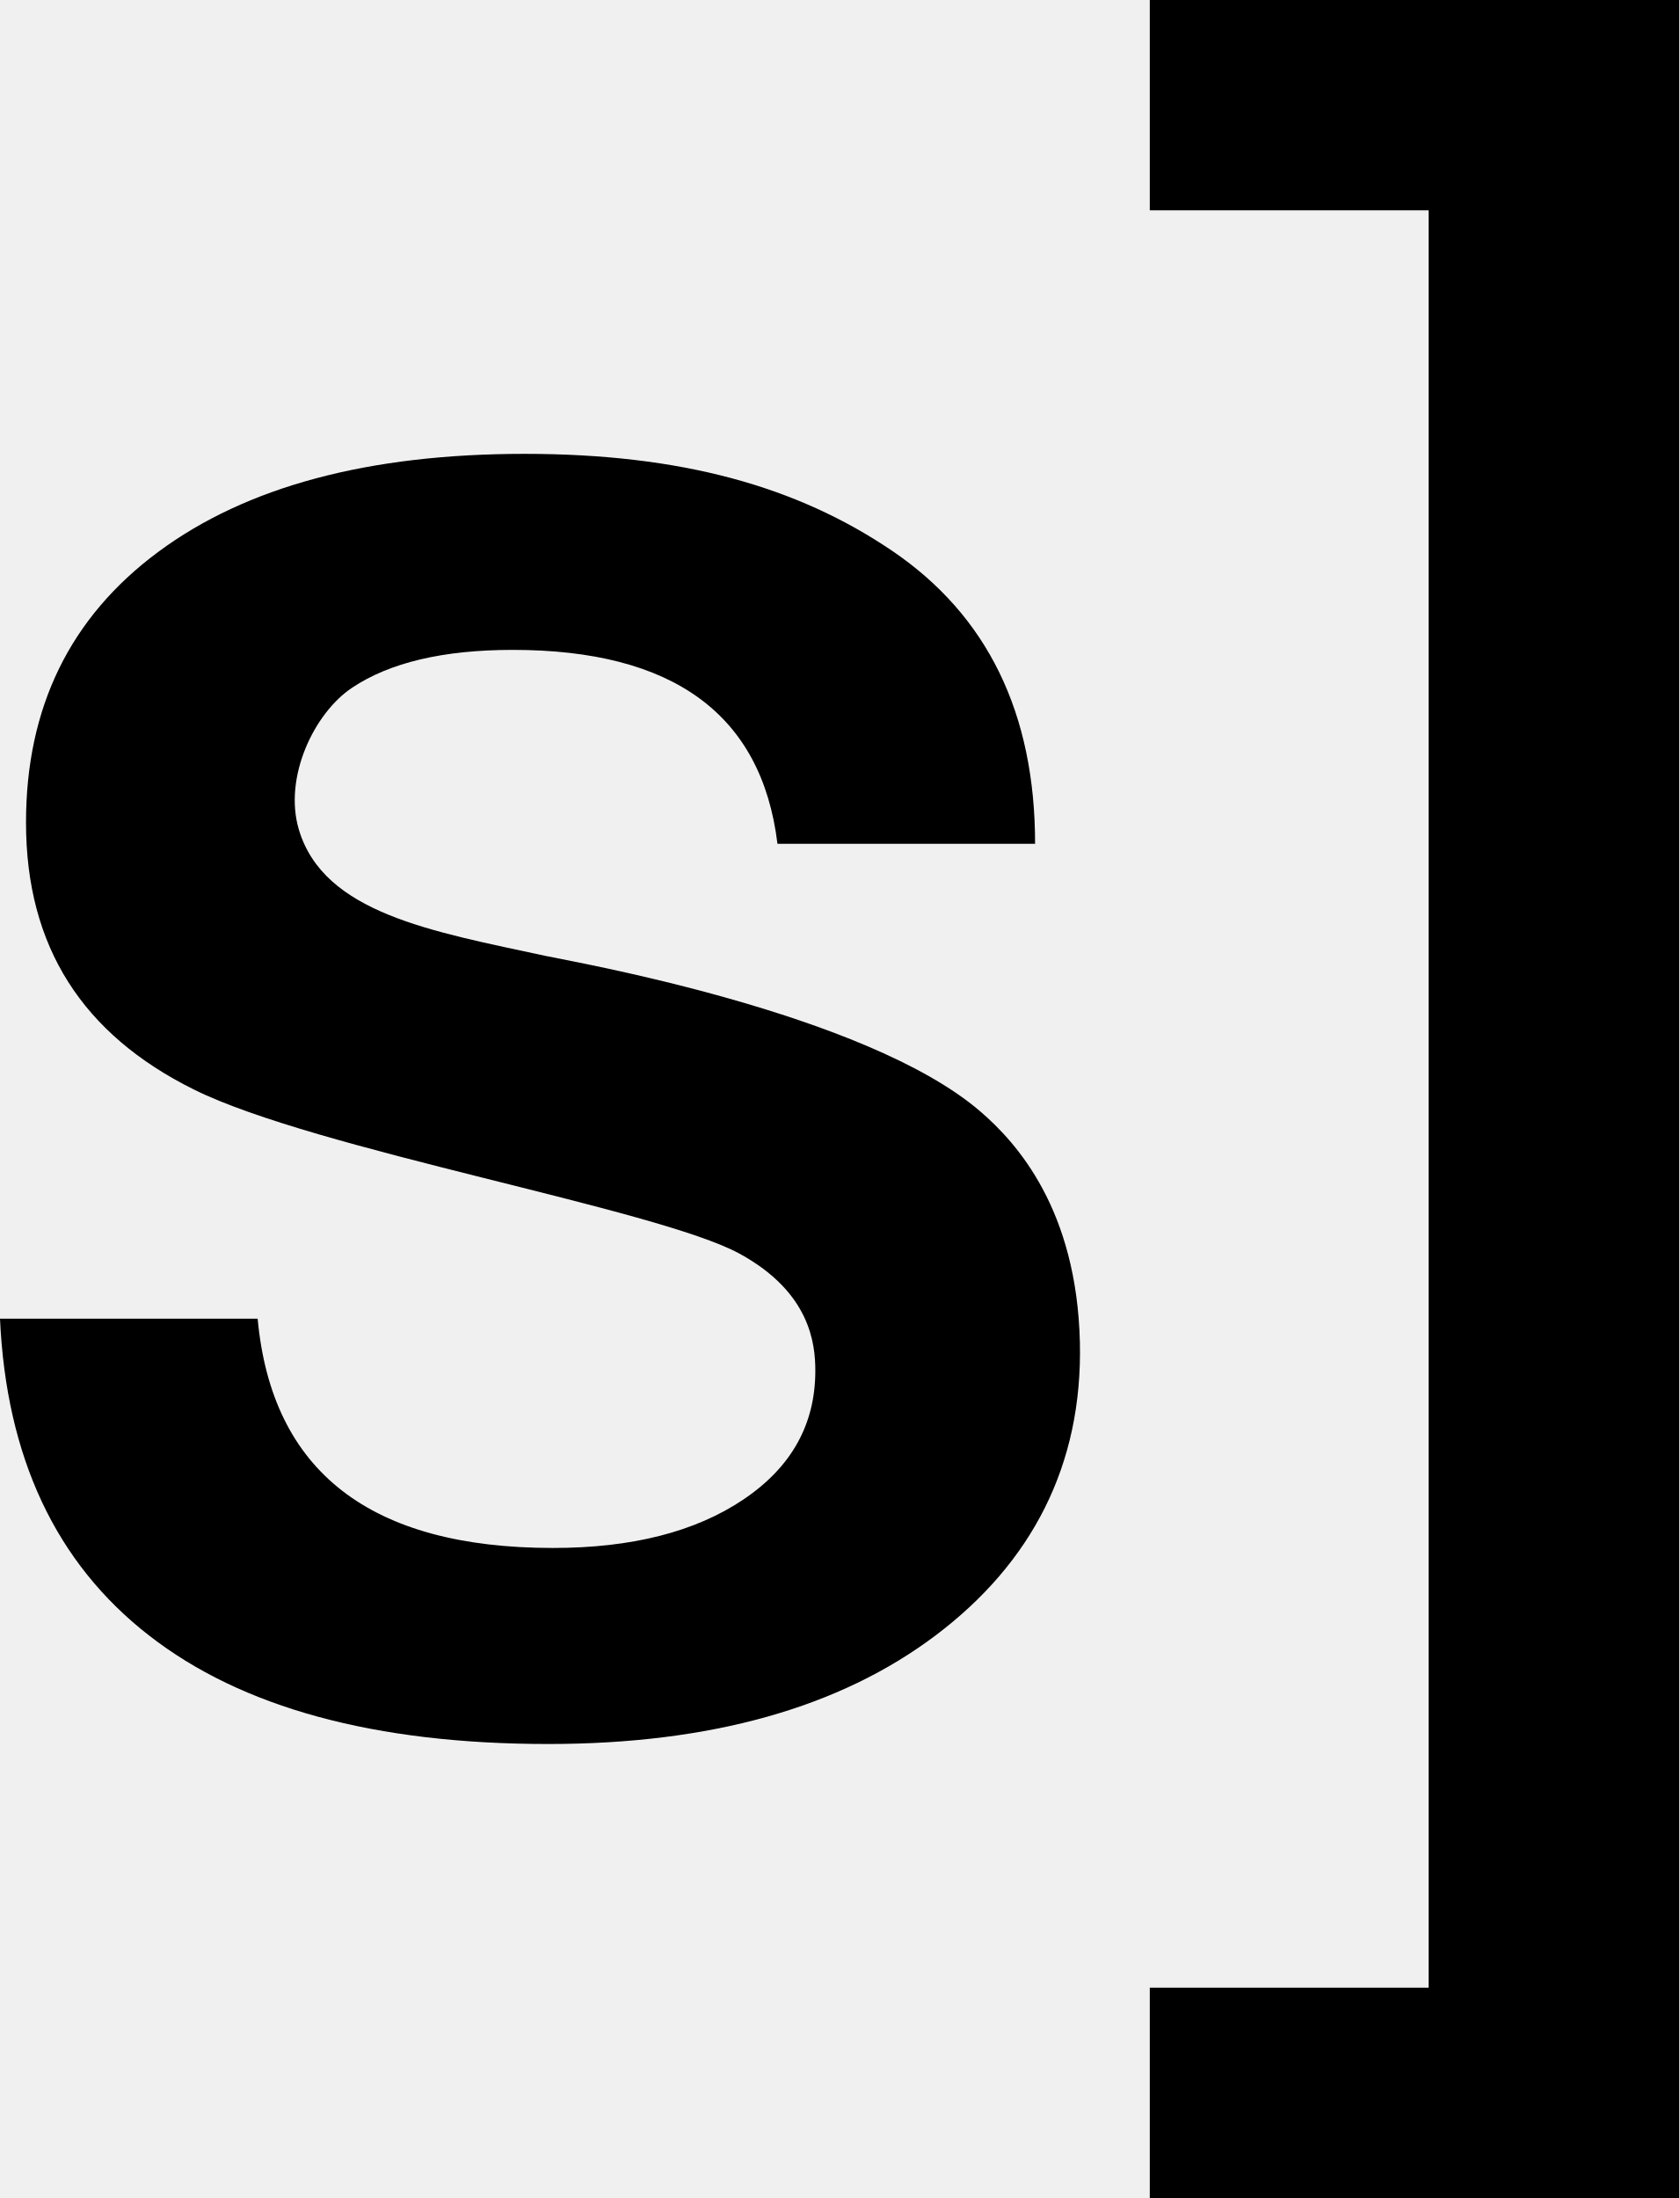
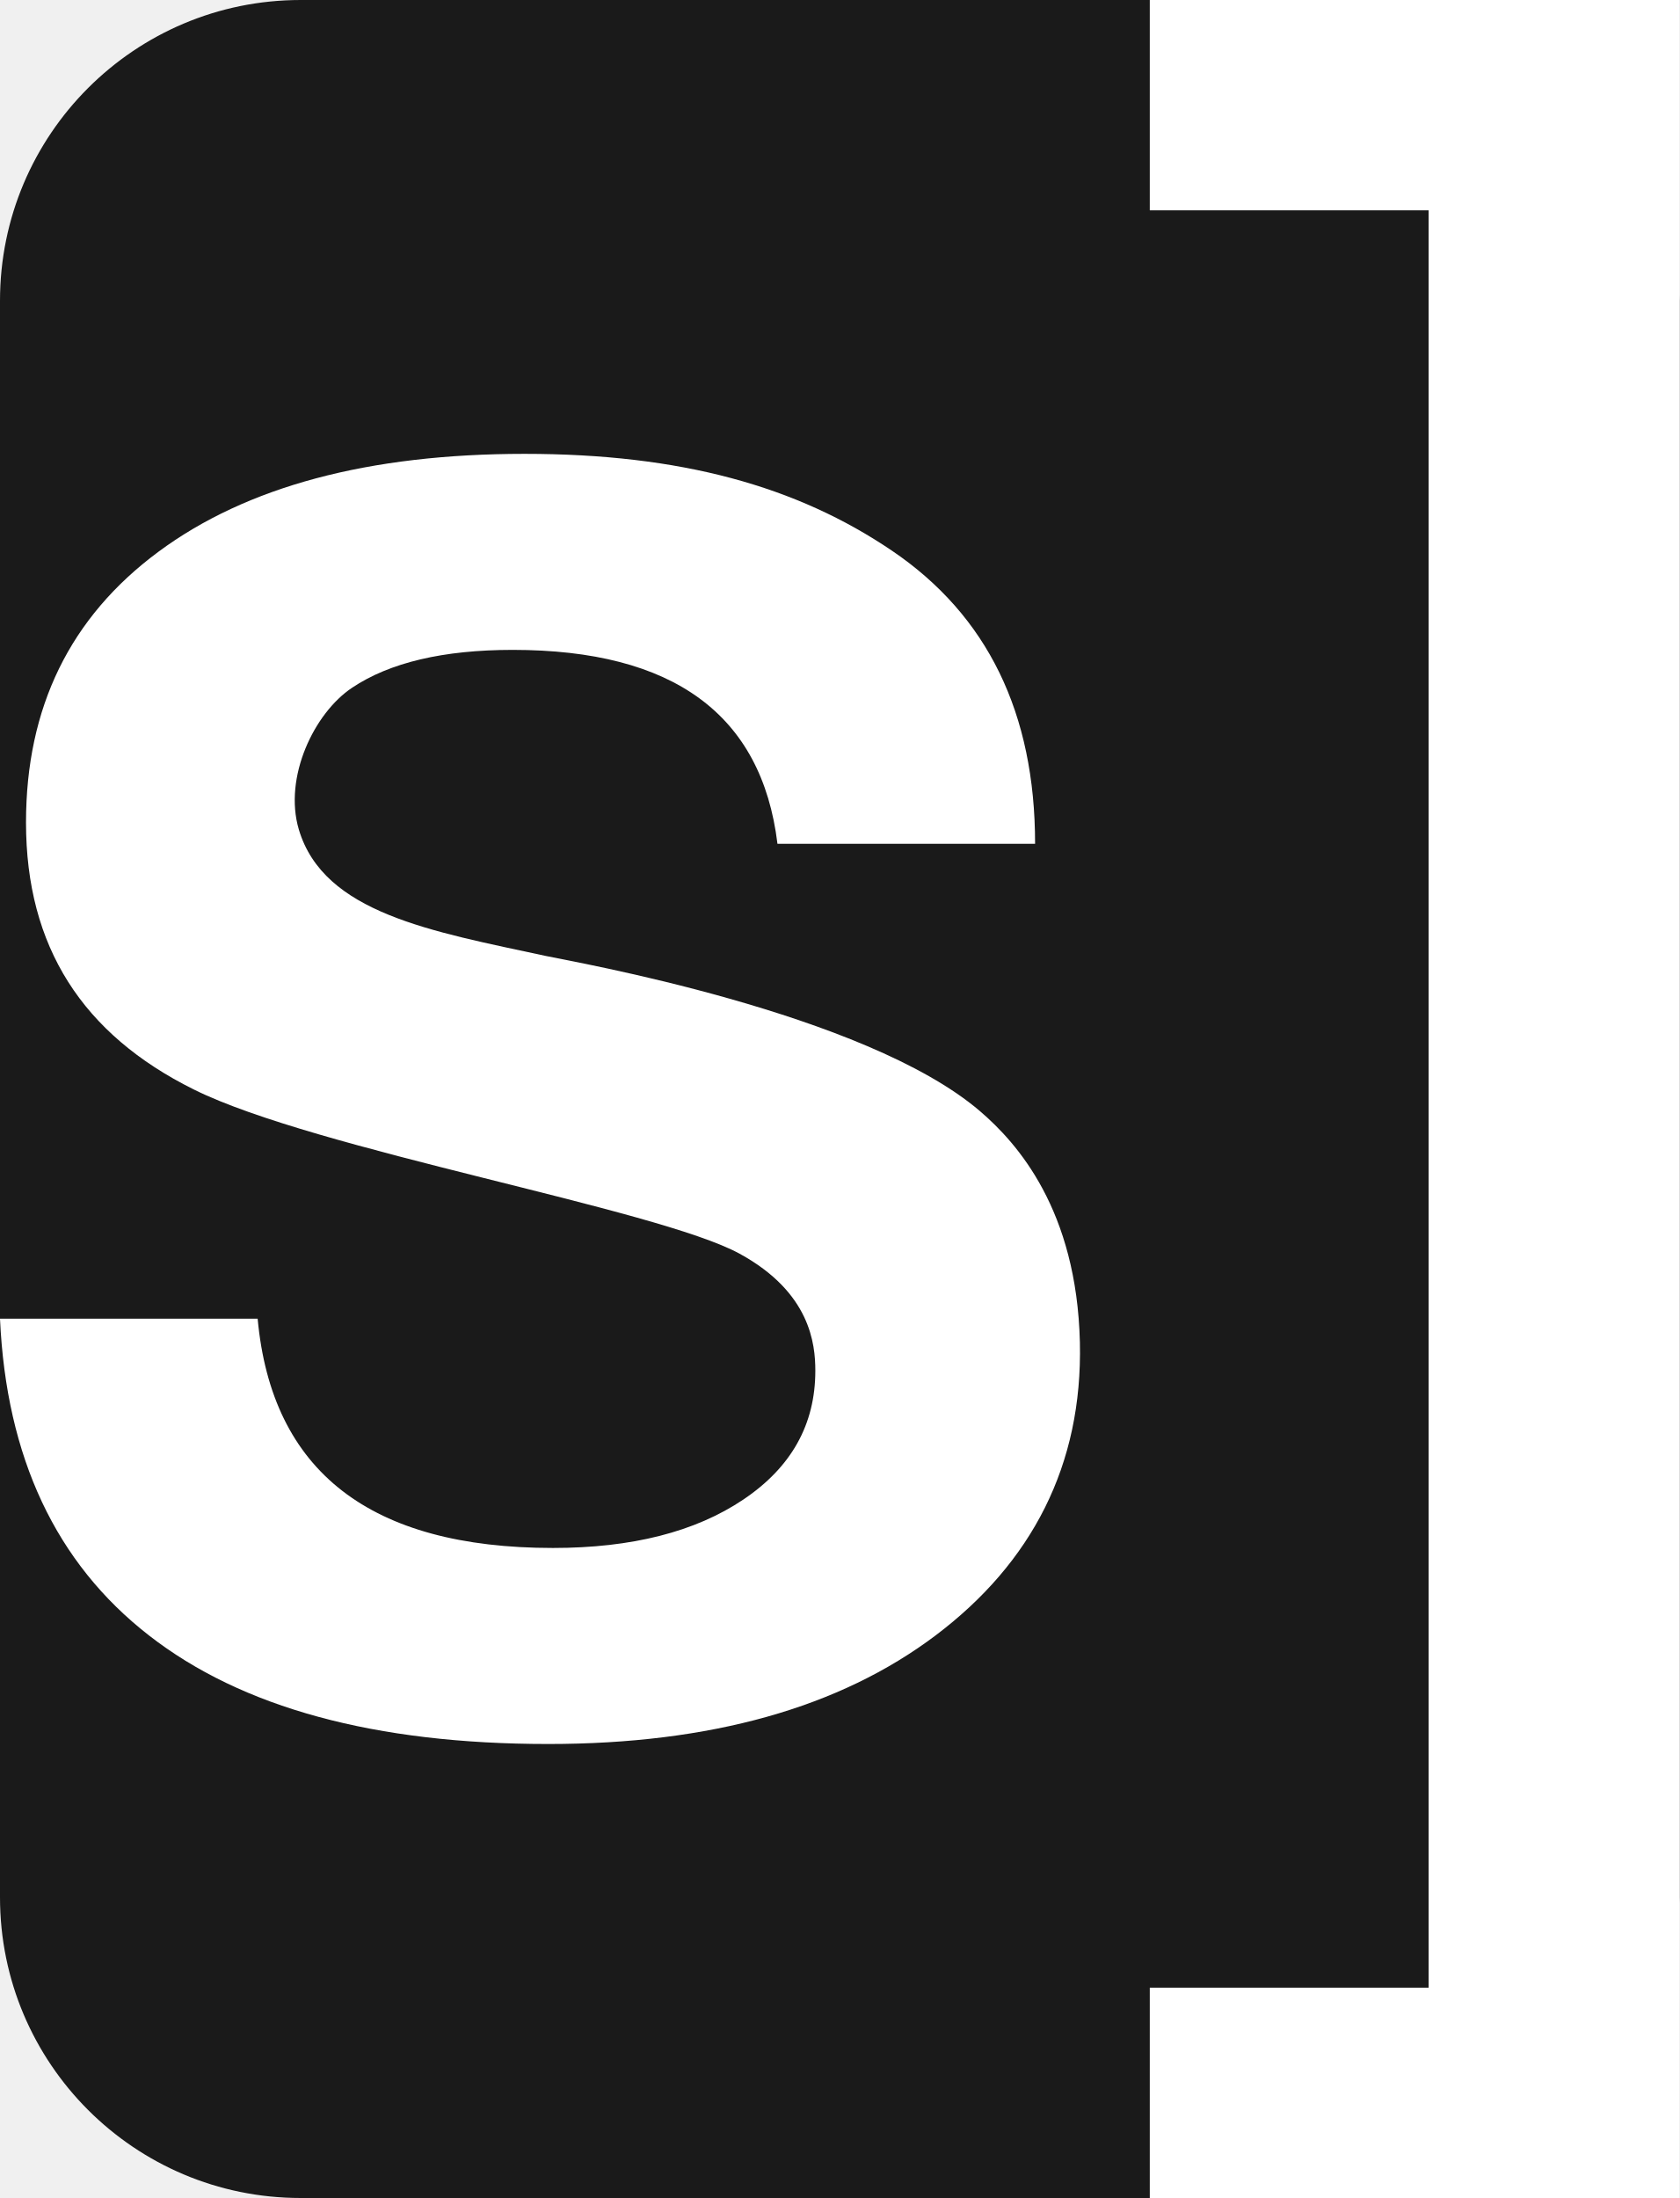
- <svg xmlns="http://www.w3.org/2000/svg" id="Capa_3" data-name="Capa 3" viewBox="0 0 111.71 146.21">
-   <defs>
-     <style>
-       .cls-1 {
-         stroke-width: 0px;
-       }
-     </style>
-   </defs>
-   <path class="cls-1" d="m51.72,56.12c-1.05-8.59-6.92-12.89-17.61-12.89-4.61,0-8.18.84-10.69,2.52-2.52,1.68-4.57,5.95-3.54,9.43,1.66,5.57,8.83,6.77,16.43,8.41,1.78.38,21.23,3.77,28.88,10.32,2.5,2.14,6.44,6.58,6.65,15.38.19,8.17-3.2,14.67-9.59,19.49-6.39,4.82-14.99,7.23-25.78,7.23-11.53,0-20.39-2.41-26.57-7.23C3.72,103.97.42,96.95,0,87.72h17.14c.94,10.17,7.49,15.25,19.65,15.25,5.24,0,9.46-1.07,12.66-3.22,3.2-2.15,4.79-5,4.79-8.57,0-1.78-.33-5.21-5.03-7.78-5.5-3.01-28.2-6.89-36.32-10.93-7.39-3.67-11.16-9.48-11.16-17.76,0-7.65,2.93-13.65,8.8-18,5.87-4.35,13.99-6.52,24.37-6.52s18.11,2.15,24.45,6.45c6.34,4.3,9.51,10.8,9.51,19.49h-17.14Z" />
-   <path class="cls-1" d="m111.71,0v146.21h-35.22v-13.99h18.55V13.99h-18.55V0h35.22Z" />
+ <svg xmlns="http://www.w3.org/2000/svg" viewBox="0 0 111.71 146.21">
+   <rect width="111.71" height="146.21" rx="20" fill="#1a1a1a" />
+   <path fill="#ffffff" d="m51.72,56.12c-1.05-8.59-6.92-12.89-17.61-12.89-4.61,0-8.18.84-10.69,2.52-2.52,1.68-4.57,5.95-3.54,9.43,1.66,5.57,8.83,6.77,16.43,8.41,1.78.38,21.23,3.77,28.88,10.32,2.5,2.14,6.44,6.58,6.65,15.38.19,8.17-3.2,14.67-9.59,19.49-6.39,4.82-14.99,7.23-25.78,7.23-11.53,0-20.39-2.41-26.57-7.23C3.72,103.97.42,96.95,0,87.72h17.14c.94,10.17,7.49,15.25,19.65,15.25,5.24,0,9.46-1.07,12.66-3.22,3.2-2.15,4.79-5,4.79-8.57,0-1.78-.33-5.21-5.03-7.78-5.5-3.01-28.2-6.89-36.32-10.93-7.39-3.67-11.16-9.48-11.16-17.76,0-7.65,2.93-13.65,8.8-18,5.87-4.35,13.99-6.52,24.37-6.52s18.11,2.15,24.45,6.45c6.34,4.3,9.51,10.8,9.51,19.49h-17.14Z" />
+   <path fill="#ffffff" d="m111.71,0v146.21h-35.22v-13.99h18.55V13.99h-18.55V0h35.22Z" />
</svg>
